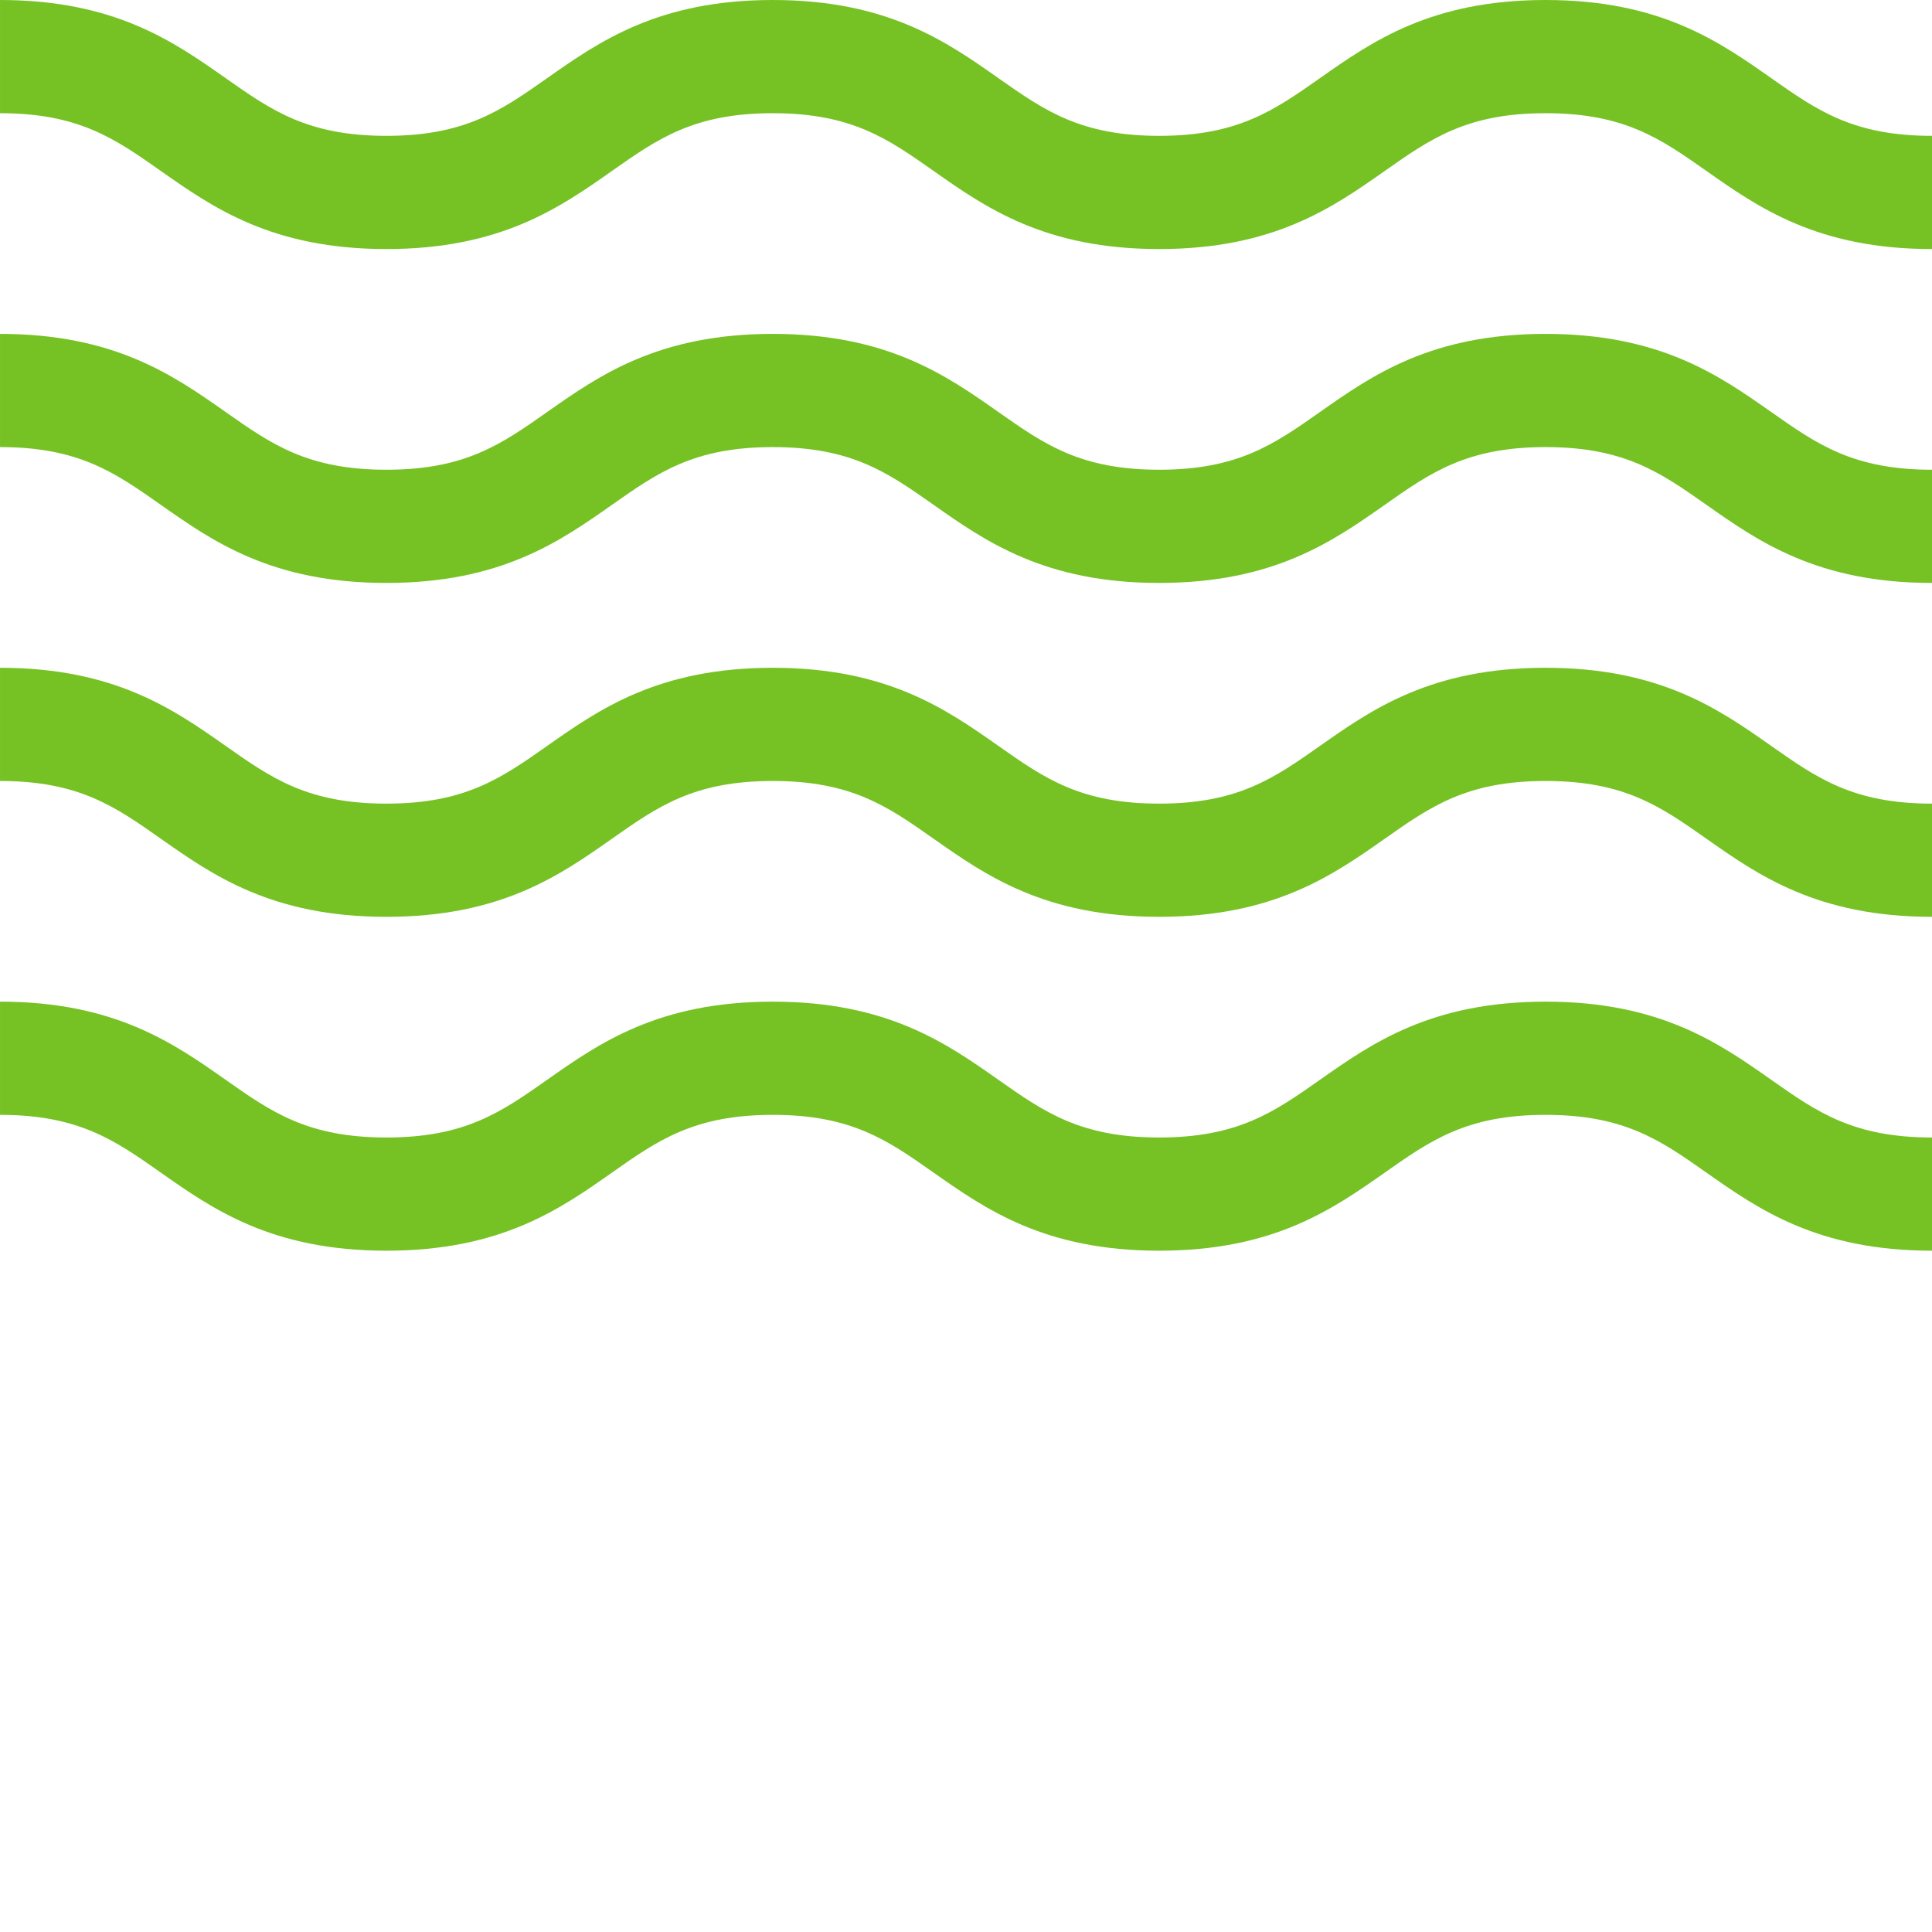
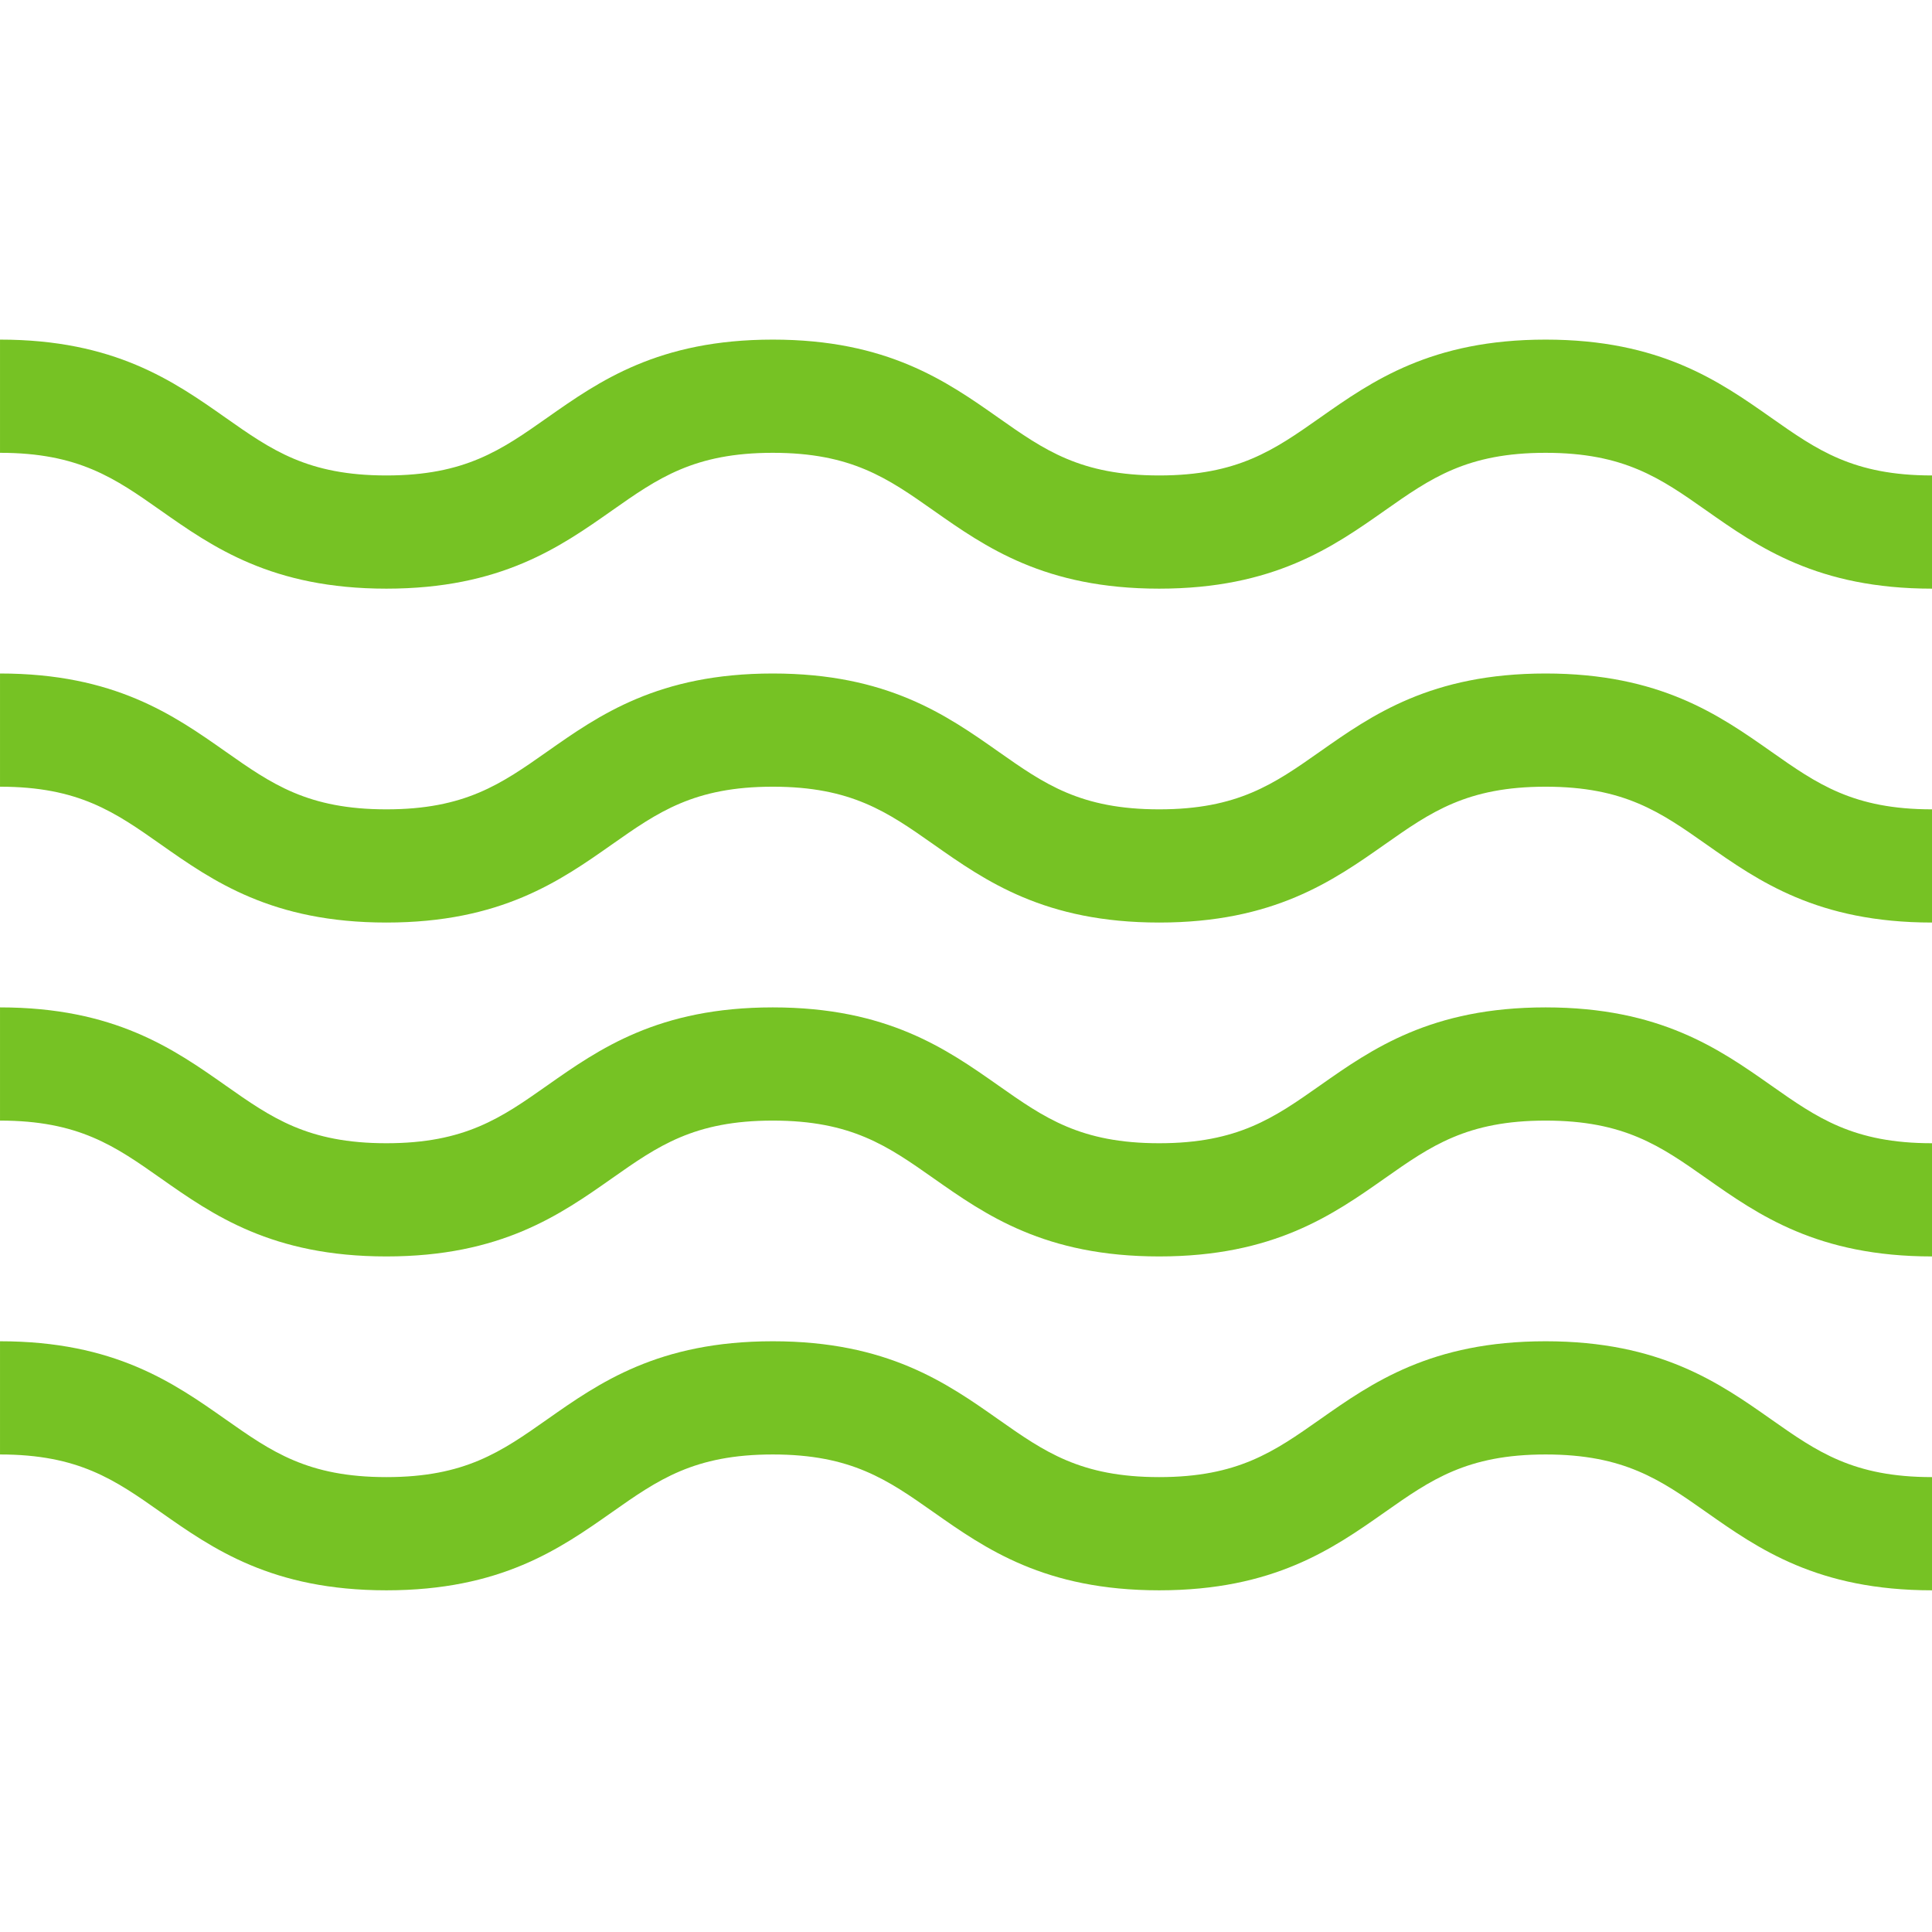
- <svg xmlns="http://www.w3.org/2000/svg" version="1.1" width="512" height="512" x="0" y="0" viewBox="0 0 512 512" style="enable-background:new 0 0 512 512" xml:space="preserve">
-   <g>
-     <path d="m409.598 265.449c-30.348 0-46.012 11.016-59.828 20.73-12.137 8.531-21.723 15.27-42.578 15.27-20.852 0-30.438-6.738-42.57-15.27-13.816-9.719-29.48-20.73-59.828-20.73-30.344 0-46.008 11.016-59.824 20.73-12.133 8.531-21.719 15.27-42.57 15.27-20.852 0-30.438-6.738-42.57-15.27-13.82-9.715-29.484-20.73-59.828-20.73v30c20.855 0 30.438 6.738 42.57 15.273 13.82 9.715 29.48 20.727 59.828 20.727 30.344 0 46.008-11.012 59.824-20.727 12.133-8.535 21.719-15.273 42.57-15.273 20.855 0 30.438 6.738 42.574 15.273 13.816 9.715 29.48 20.727 59.824 20.727 30.348 0 46.012-11.012 59.832-20.727 12.133-8.531 21.719-15.273 42.574-15.273 20.855 0 30.438 6.738 42.574 15.273 13.816 9.715 29.48 20.727 59.828 20.727v-30c-20.855 0-30.441-6.738-42.574-15.27-13.82-9.715-29.484-20.73-59.828-20.73zm0 0" fill="#76C224" data-original="#000000" style="" />
-     <path d="m409.598 88.484c-30.348 0-46.012 11.012-59.828 20.727-12.137 8.531-21.723 15.273-42.578 15.273-20.852 0-30.438-6.742-42.57-15.273-13.816-9.715-29.48-20.727-59.828-20.727-30.344 0-46.008 11.012-59.824 20.727-12.133 8.531-21.719 15.273-42.57 15.273-20.852 0-30.438-6.742-42.57-15.273-13.82-9.715-29.484-20.727-59.828-20.727v30c20.855 0 30.438 6.738 42.57 15.27 13.82 9.719 29.48 20.73 59.828 20.73 30.344 0 46.008-11.016 59.824-20.73 12.133-8.531 21.719-15.27 42.57-15.27 20.855 0 30.438 6.738 42.574 15.27 13.816 9.719 29.48 20.73 59.824 20.73 30.348 0 46.012-11.016 59.832-20.73 12.133-8.531 21.719-15.27 42.574-15.27 20.855 0 30.438 6.738 42.574 15.27 13.816 9.719 29.48 20.73 59.828 20.73v-30c-20.855 0-30.441-6.742-42.574-15.273-13.82-9.715-29.484-20.727-59.828-20.727zm0 0" fill="#76C224" data-original="#000000" style="" />
-     <path d="m409.598 176.969c-30.348 0-46.012 11.012-59.828 20.727-12.137 8.531-21.723 15.273-42.578 15.273-20.852 0-30.438-6.742-42.57-15.273-13.816-9.715-29.48-20.727-59.828-20.727-30.344 0-46.008 11.012-59.824 20.727-12.133 8.531-21.719 15.273-42.57 15.273-20.852 0-30.438-6.742-42.57-15.273-13.82-9.715-29.484-20.727-59.828-20.727v30c20.855 0 30.438 6.738 42.57 15.27 13.82 9.715 29.48 20.73 59.828 20.73 30.344 0 46.008-11.016 59.824-20.73 12.133-8.531 21.719-15.27 42.57-15.27 20.855 0 30.438 6.738 42.574 15.27 13.816 9.715 29.48 20.73 59.824 20.73 30.348 0 46.012-11.016 59.832-20.73 12.133-8.531 21.719-15.27 42.574-15.27 20.855 0 30.438 6.738 42.574 15.27 13.816 9.715 29.48 20.73 59.828 20.73v-30c-20.855 0-30.441-6.742-42.574-15.273-13.82-9.715-29.484-20.727-59.828-20.727zm0 0" fill="#76C224" data-original="#000000" style="" />
-     <path d="m469.426 20.73c-13.82-9.719-29.484-20.73-59.828-20.73-30.348 0-46.012 11.012-59.828 20.73-12.137 8.531-21.723 15.27-42.578 15.27-20.852 0-30.438-6.738-42.57-15.27-13.816-9.719-29.48-20.73-59.828-20.73-30.344 0-46.008 11.012-59.824 20.73-12.133 8.531-21.719 15.27-42.57 15.27-20.852 0-30.438-6.738-42.57-15.27-13.82-9.719-29.484-20.73-59.828-20.73v30c20.855 0 30.438 6.738 42.57 15.27 13.82 9.719 29.48 20.73 59.828 20.73 30.344 0 46.008-11.012 59.824-20.73 12.133-8.531 21.719-15.27 42.57-15.27 20.855 0 30.438 6.738 42.574 15.27 13.816 9.719 29.48 20.73 59.824 20.73 30.348 0 46.012-11.012 59.832-20.73 12.133-8.531 21.719-15.27 42.574-15.27 20.855 0 30.438 6.738 42.574 15.27 13.816 9.719 29.48 20.73 59.828 20.73v-30c-20.855 0-30.441-6.738-42.574-15.27zm0 0" fill="#76C224" data-original="#000000" style="" />
+ <svg xmlns="http://www.w3.org/2000/svg" version="1.1" width="512" height="512" x="0" y="0" viewBox="0 0 512 512" style="enable-background:new 0 0 512 512" xml:space="preserve" class="">
+   <g transform="matrix(1,0,0,1,0,90)">
+     <path d="m409.598 265.449c-30.348 0-46.012 11.016-59.828 20.73-12.137 8.531-21.723 15.27-42.578 15.27-20.852 0-30.438-6.738-42.57-15.27-13.816-9.719-29.48-20.73-59.828-20.73-30.344 0-46.008 11.016-59.824 20.73-12.133 8.531-21.719 15.27-42.57 15.27-20.852 0-30.438-6.738-42.57-15.27-13.82-9.715-29.484-20.73-59.828-20.73v30c20.855 0 30.438 6.738 42.57 15.273 13.82 9.715 29.48 20.727 59.828 20.727 30.344 0 46.008-11.012 59.824-20.727 12.133-8.535 21.719-15.273 42.57-15.273 20.855 0 30.438 6.738 42.574 15.273 13.816 9.715 29.48 20.727 59.824 20.727 30.348 0 46.012-11.012 59.832-20.727 12.133-8.531 21.719-15.273 42.574-15.273 20.855 0 30.438 6.738 42.574 15.273 13.816 9.715 29.48 20.727 59.828 20.727v-30c-20.855 0-30.441-6.738-42.574-15.27-13.82-9.715-29.484-20.73-59.828-20.73zm0 0" fill="#76c224" data-original="#000000" style="" class="" />
+     <path d="m409.598 88.484c-30.348 0-46.012 11.012-59.828 20.727-12.137 8.531-21.723 15.273-42.578 15.273-20.852 0-30.438-6.742-42.57-15.273-13.816-9.715-29.48-20.727-59.828-20.727-30.344 0-46.008 11.012-59.824 20.727-12.133 8.531-21.719 15.273-42.57 15.273-20.852 0-30.438-6.742-42.57-15.273-13.82-9.715-29.484-20.727-59.828-20.727v30c20.855 0 30.438 6.738 42.57 15.27 13.82 9.719 29.48 20.73 59.828 20.73 30.344 0 46.008-11.016 59.824-20.73 12.133-8.531 21.719-15.27 42.57-15.27 20.855 0 30.438 6.738 42.574 15.27 13.816 9.719 29.48 20.73 59.824 20.73 30.348 0 46.012-11.016 59.832-20.73 12.133-8.531 21.719-15.27 42.574-15.27 20.855 0 30.438 6.738 42.574 15.27 13.816 9.719 29.48 20.73 59.828 20.73v-30c-20.855 0-30.441-6.742-42.574-15.273-13.82-9.715-29.484-20.727-59.828-20.727zm0 0" fill="#76c224" data-original="#000000" style="" class="" />
+     <path d="m409.598 176.969c-30.348 0-46.012 11.012-59.828 20.727-12.137 8.531-21.723 15.273-42.578 15.273-20.852 0-30.438-6.742-42.57-15.273-13.816-9.715-29.48-20.727-59.828-20.727-30.344 0-46.008 11.012-59.824 20.727-12.133 8.531-21.719 15.273-42.57 15.273-20.852 0-30.438-6.742-42.57-15.273-13.82-9.715-29.484-20.727-59.828-20.727v30c20.855 0 30.438 6.738 42.57 15.27 13.82 9.715 29.48 20.73 59.828 20.73 30.344 0 46.008-11.016 59.824-20.73 12.133-8.531 21.719-15.27 42.57-15.27 20.855 0 30.438 6.738 42.574 15.27 13.816 9.715 29.48 20.73 59.824 20.73 30.348 0 46.012-11.016 59.832-20.73 12.133-8.531 21.719-15.27 42.574-15.27 20.855 0 30.438 6.738 42.574 15.27 13.816 9.715 29.48 20.73 59.828 20.73v-30c-20.855 0-30.441-6.742-42.574-15.273-13.82-9.715-29.484-20.727-59.828-20.727zm0 0" fill="#76c224" data-original="#000000" style="" class="" />
+     <path d="m469.426 20.73c-13.82-9.719-29.484-20.73-59.828-20.73-30.348 0-46.012 11.012-59.828 20.73-12.137 8.531-21.723 15.27-42.578 15.27-20.852 0-30.438-6.738-42.57-15.27-13.816-9.719-29.48-20.73-59.828-20.73-30.344 0-46.008 11.012-59.824 20.73-12.133 8.531-21.719 15.27-42.57 15.27-20.852 0-30.438-6.738-42.57-15.27-13.82-9.719-29.484-20.73-59.828-20.73v30c20.855 0 30.438 6.738 42.57 15.27 13.82 9.719 29.48 20.73 59.828 20.73 30.344 0 46.008-11.012 59.824-20.73 12.133-8.531 21.719-15.27 42.57-15.27 20.855 0 30.438 6.738 42.574 15.27 13.816 9.719 29.48 20.73 59.824 20.73 30.348 0 46.012-11.012 59.832-20.73 12.133-8.531 21.719-15.27 42.574-15.27 20.855 0 30.438 6.738 42.574 15.27 13.816 9.719 29.48 20.73 59.828 20.73v-30c-20.855 0-30.441-6.738-42.574-15.27zm0 0" fill="#76c224" data-original="#000000" style="" class="" />
  </g>
</svg>
